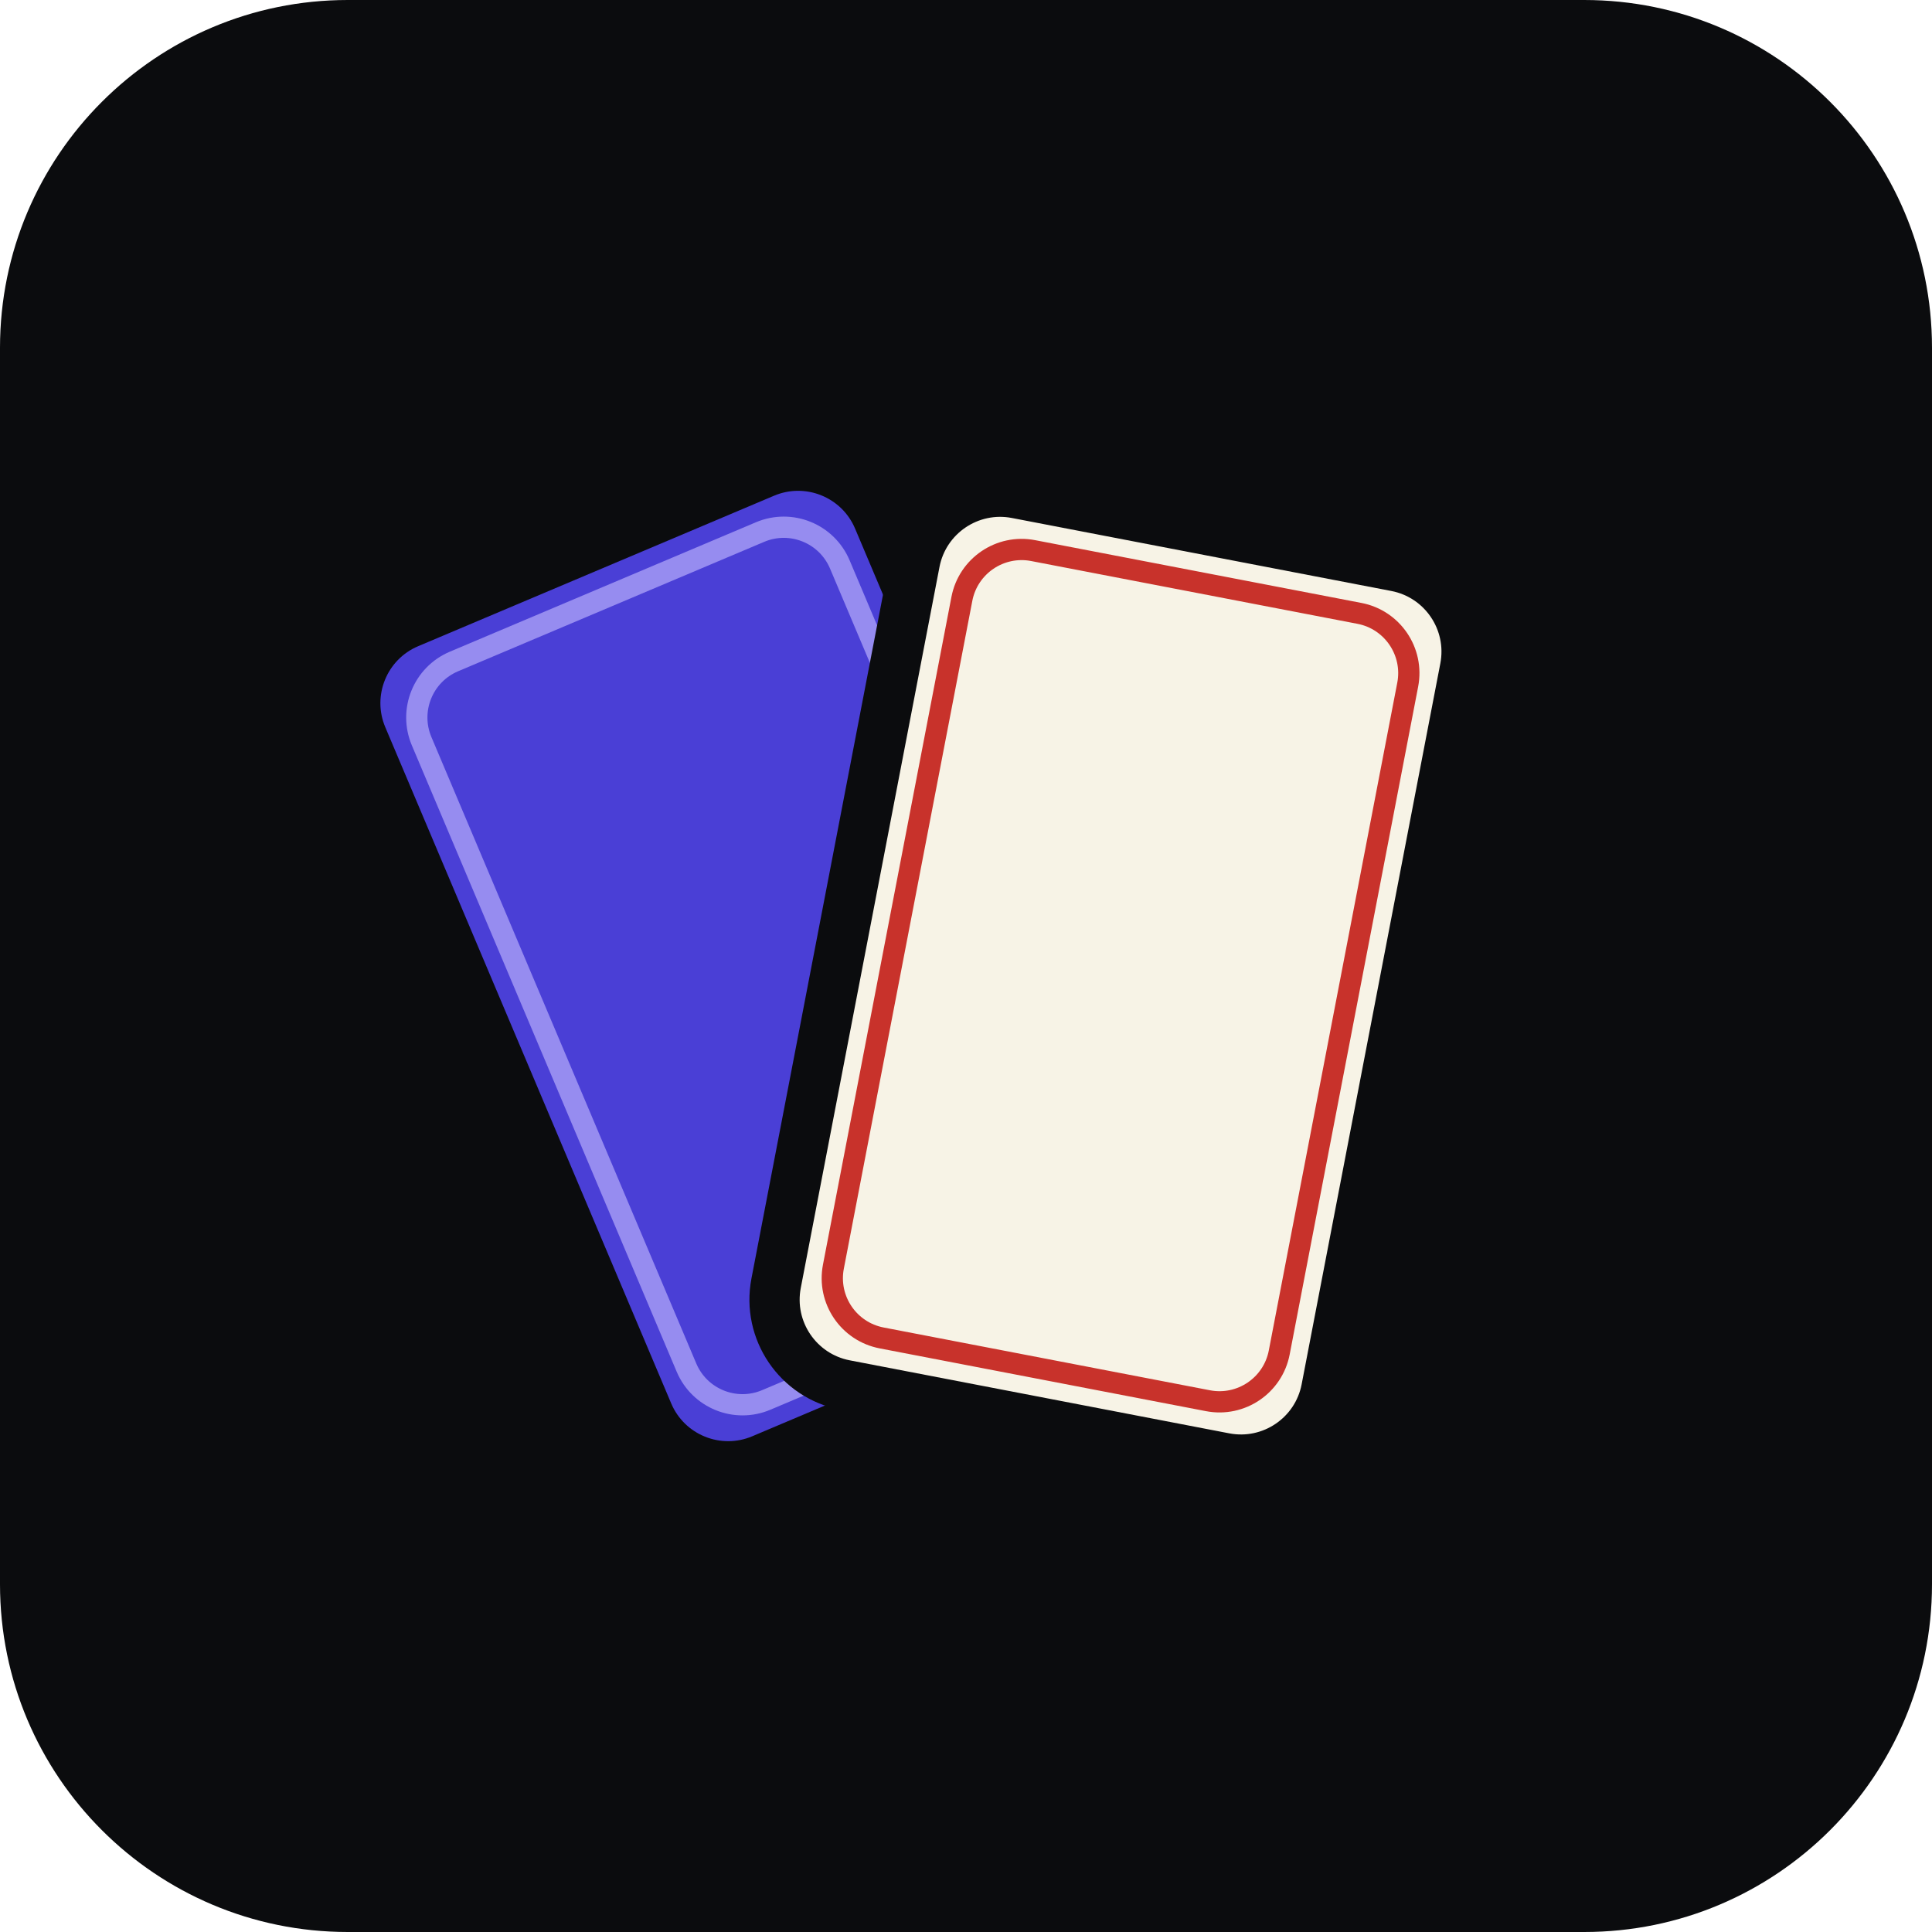
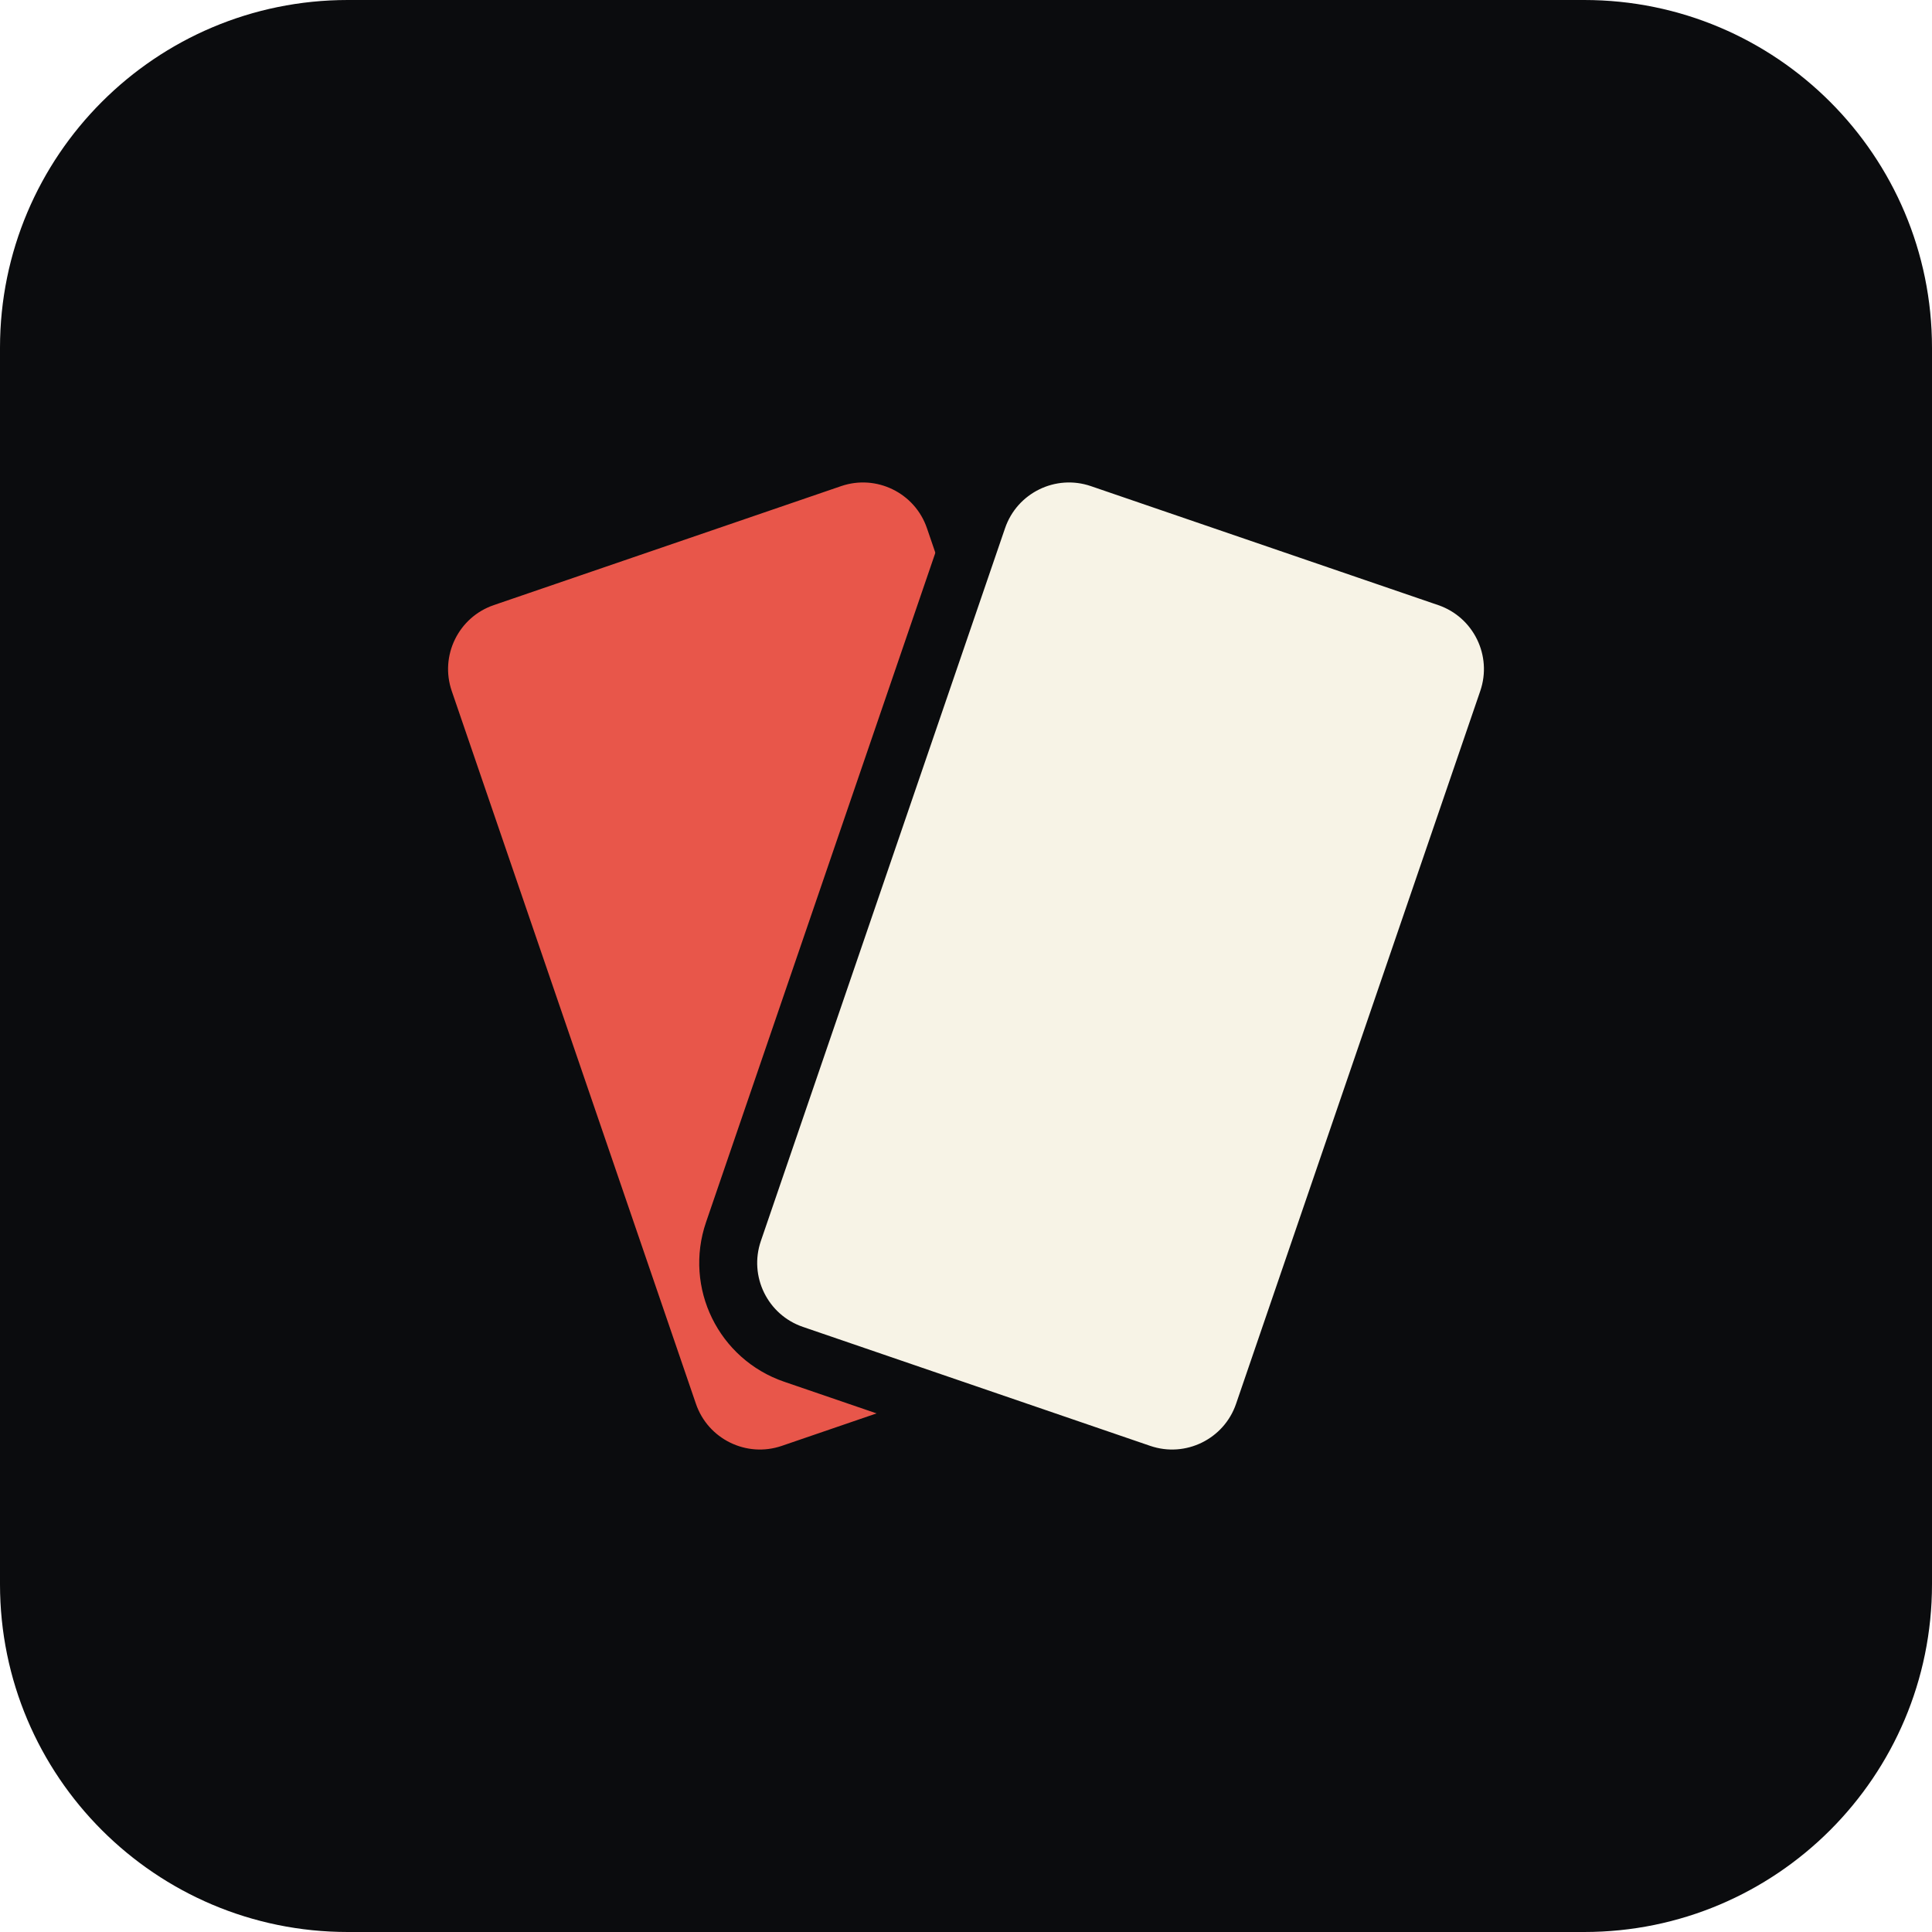
<svg xmlns="http://www.w3.org/2000/svg" viewBox="0 0 100 100">
  <rect width="100" height="100" rx="18" fill="#0b0c0e" />
-   <g transform="rotate(-22.92 39.5 50)">
-     <rect x="25.00" y="26.50" width="29.00" height="47.00" rx="4.50" fill="#4a3fd6" stroke="#0b0c0e" stroke-width="2.60" />
-     <rect x="27.75" y="29.25" width="23.50" height="41.50" rx="3.15" fill="none" stroke="#968cf0" stroke-width="1.10" />
-   </g>
-   <g transform="rotate(10.89 58 50.5)">
-     <rect x="43.50" y="27.00" width="29.00" height="47.00" rx="4.50" fill="#f7f3e6" stroke="#0b0c0e" stroke-width="2.60" />
-     <rect x="46.25" y="29.75" width="23.50" height="41.50" rx="3.15" fill="none" stroke="#c8322b" stroke-width="1.10" />
-   </g>
+   <rect x="27.50" y="25.50" width="29.00" height="49.00" rx="5.00" fill="#e8564a" stroke="#0b0c0e" stroke-width="3.00" transform="rotate(-18.91 42 50)" />
+   <rect x="43.50" y="25.50" width="29.00" height="49.00" rx="5.00" fill="#f7f3e6" stroke="#0b0c0e" stroke-width="3.00" transform="rotate(18.91 58 50)" />
</svg>
